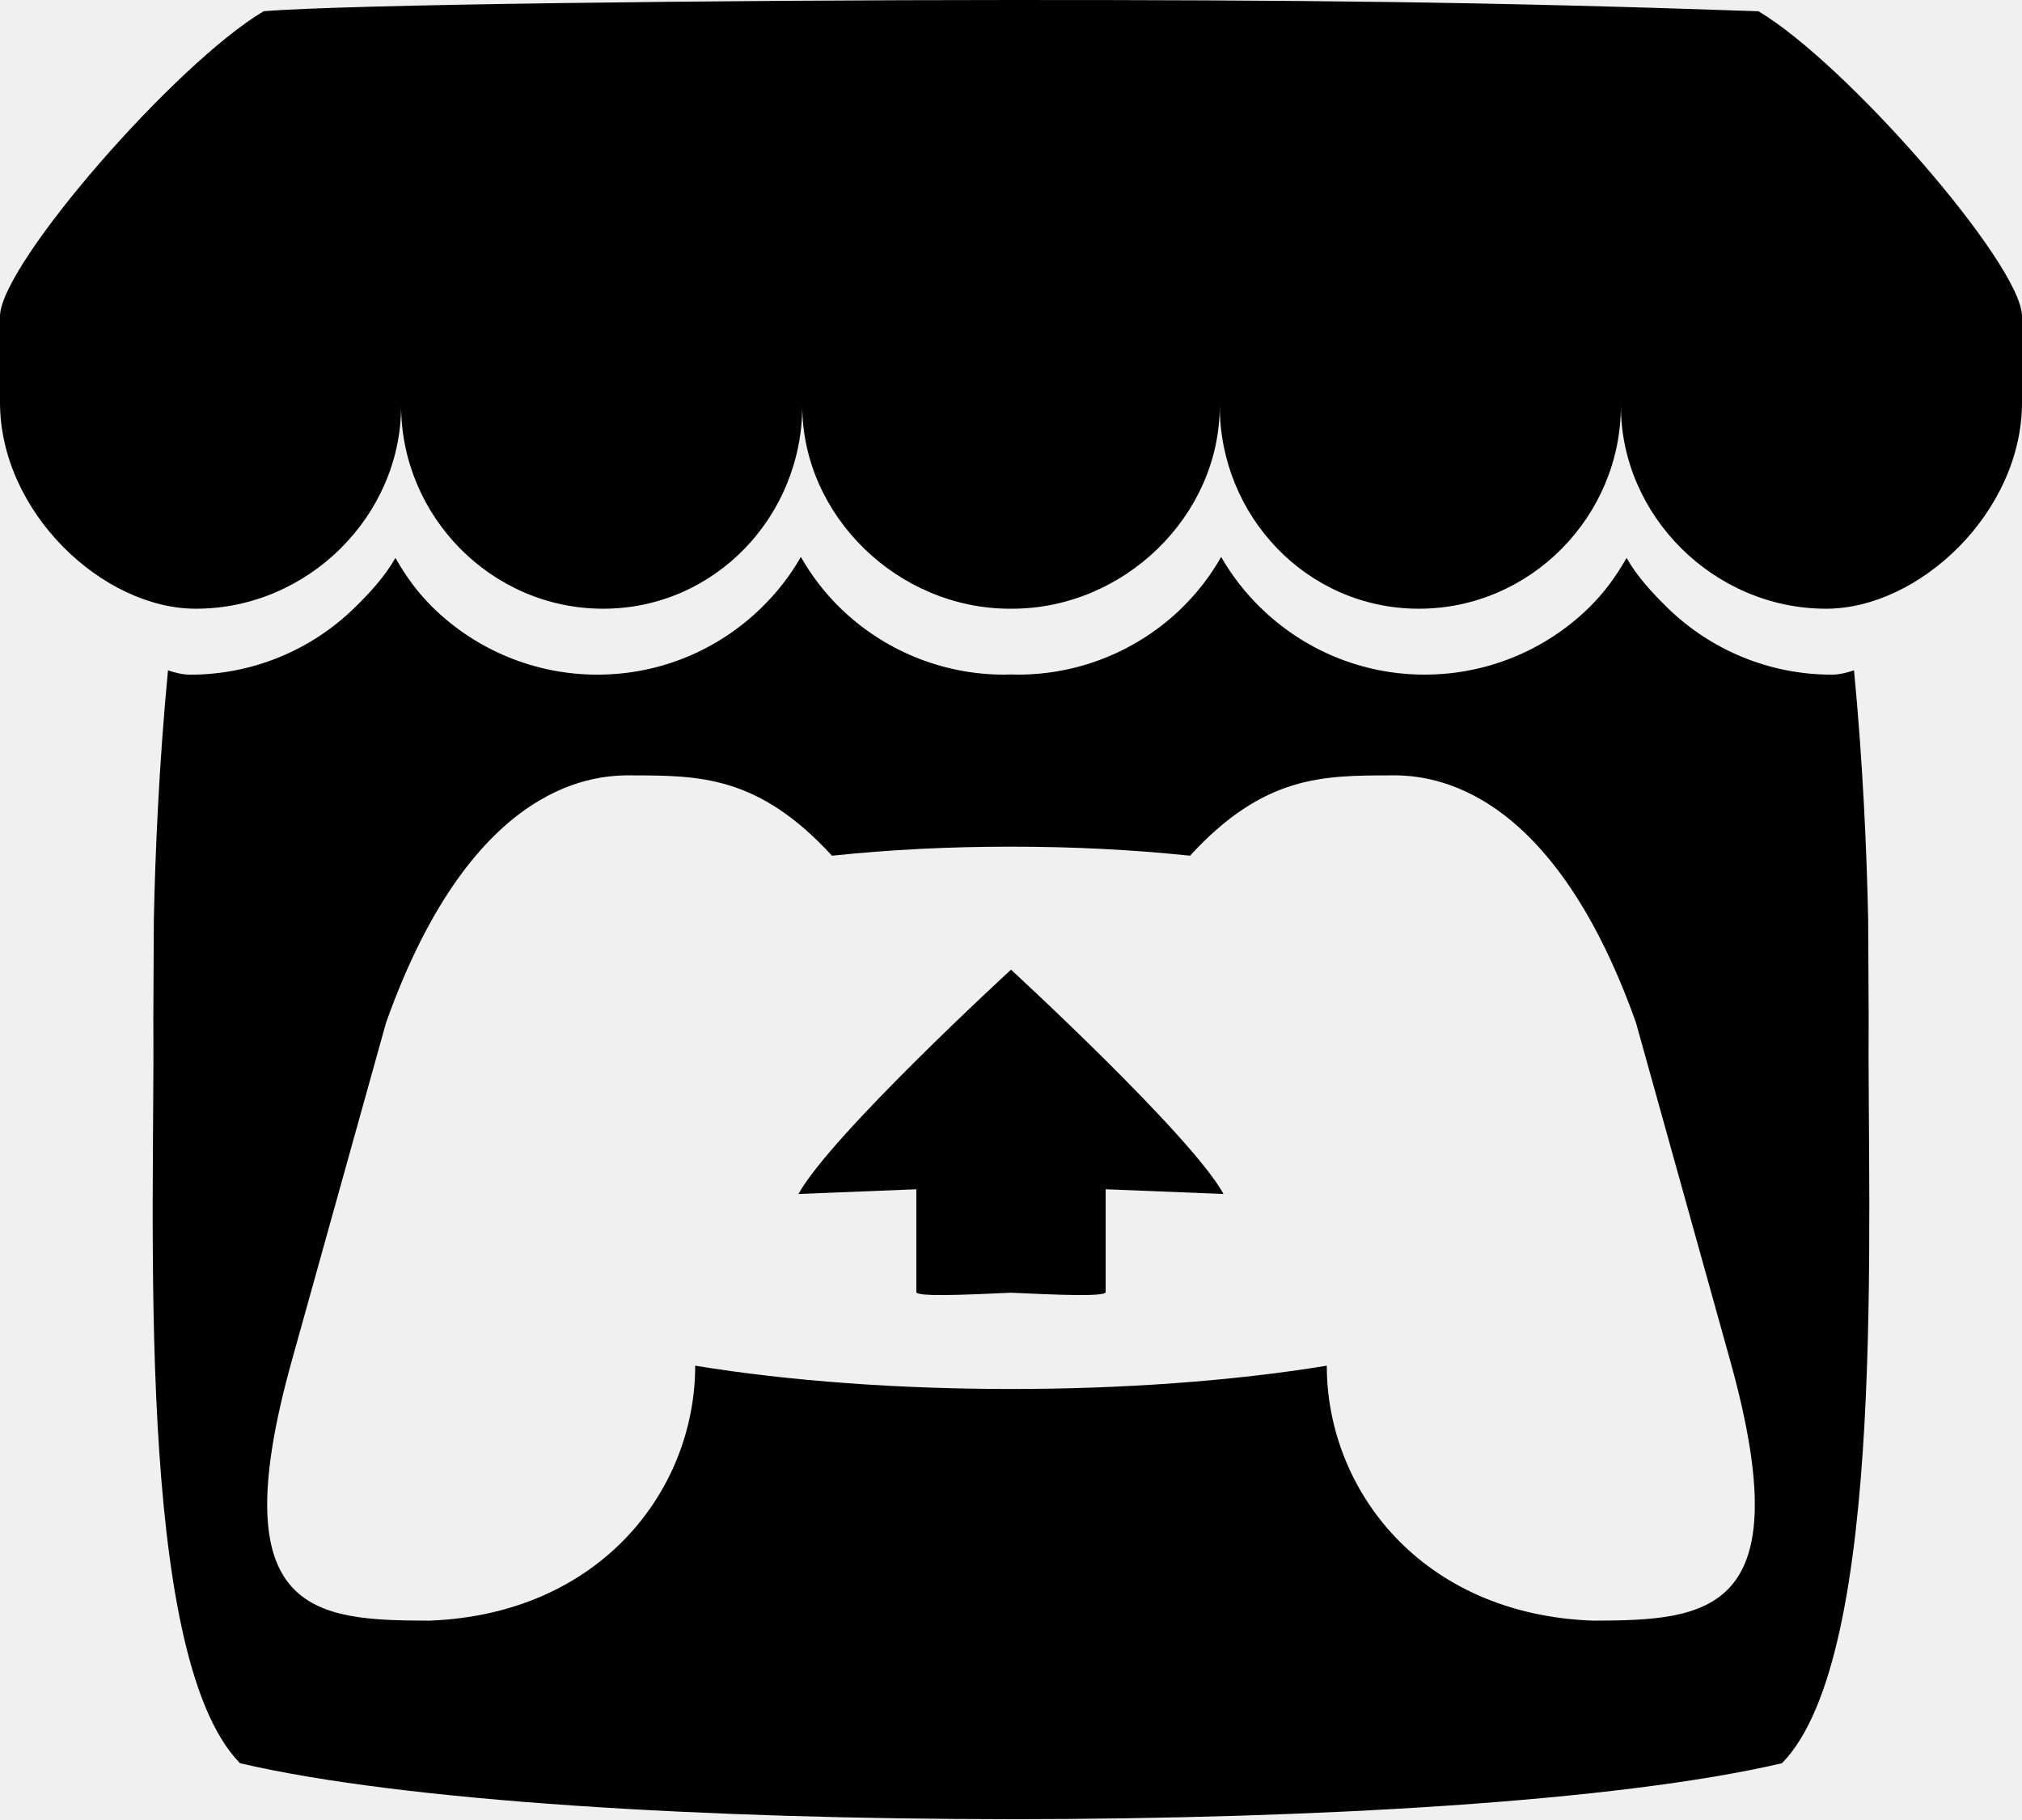
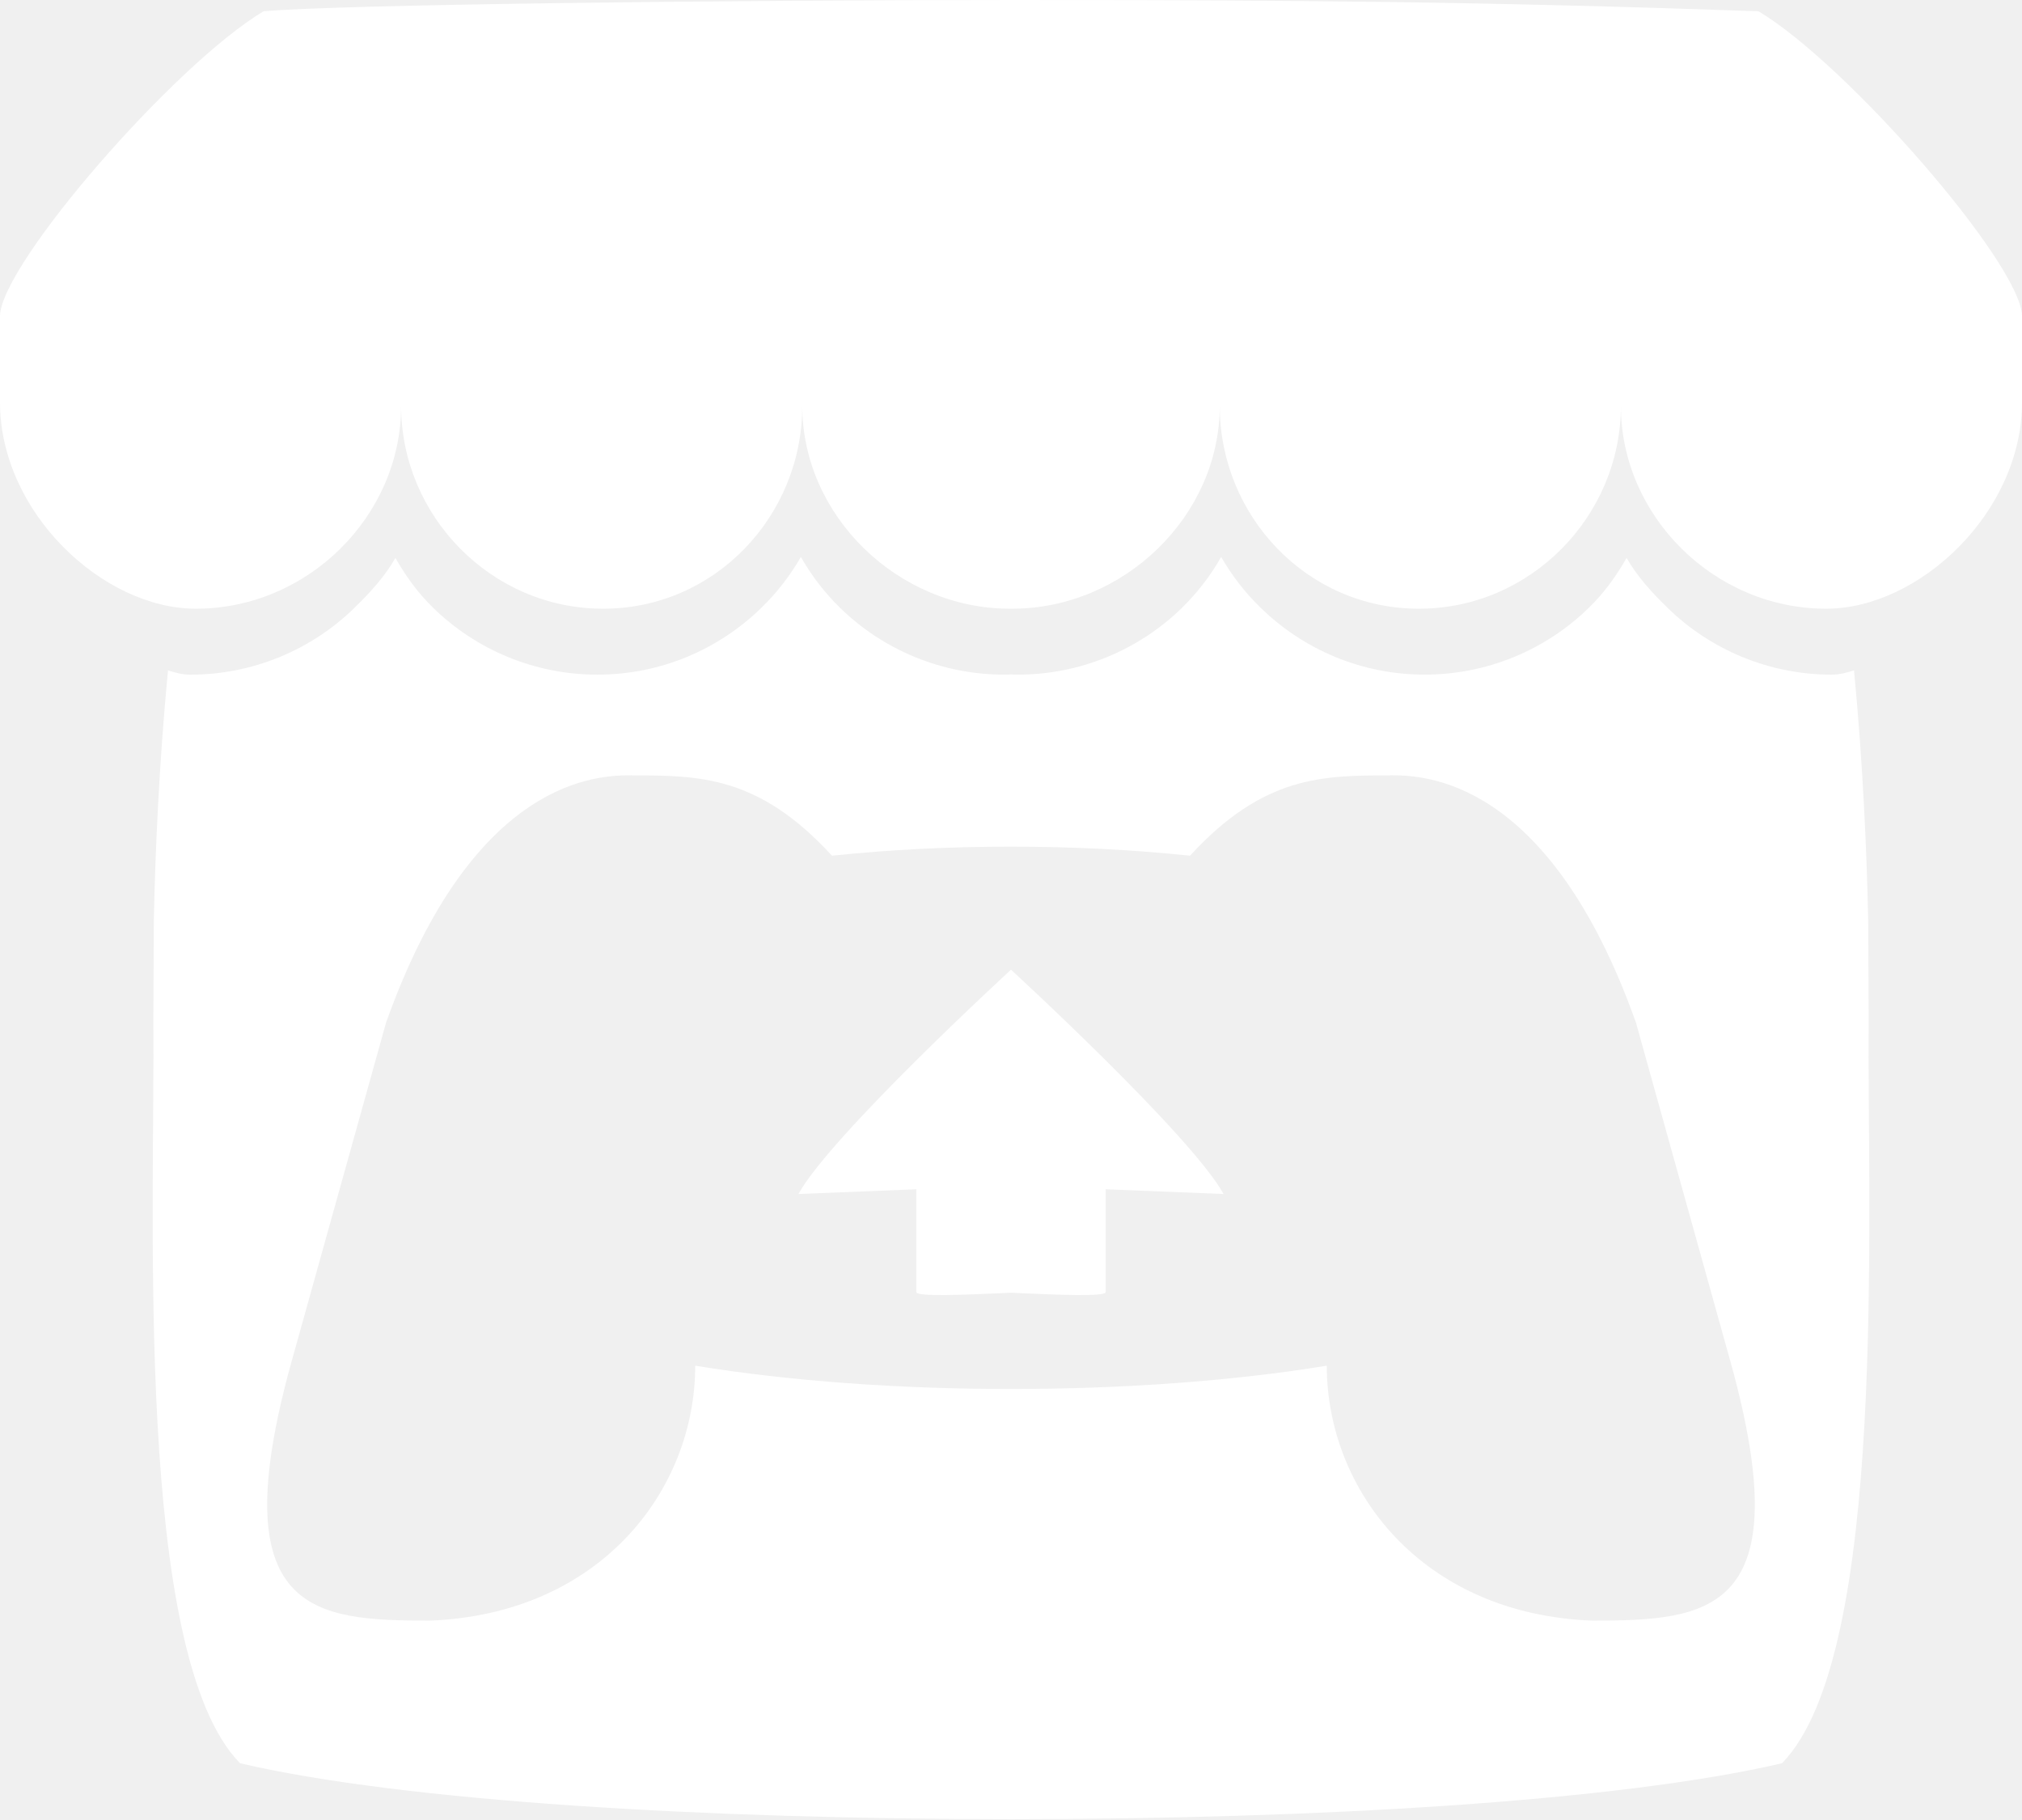
<svg xmlns="http://www.w3.org/2000/svg" height="235.452" width="261.728" viewBox="0 0 245.371 220.736">
-   <path d="M31.99 1.365C21.287 7.72.2 31.945 0 38.298v10.516C0 62.144 12.46 73.86 23.773 73.86c13.584 0 24.902-11.258 24.903-24.62 0 13.362 10.93 24.62 24.515 24.62 13.586 0 24.165-11.258 24.165-24.62 0 13.362 11.622 24.62 25.207 24.62h.246c13.586 0 25.208-11.258 25.208-24.62 0 13.362 10.58 24.62 24.164 24.62 13.585 0 24.515-11.258 24.515-24.62 0 13.362 11.32 24.62 24.903 24.62 11.313 0 23.773-11.714 23.773-25.046V38.298c-.2-6.354-21.287-30.58-31.988-36.933C180.118.197 157.056-.005 122.685 0c-34.37.003-81.228.54-90.697 1.365zm65.194 66.217a28.025 28.025 0 0 1-4.78 6.155c-5.128 5.014-12.157 8.122-19.906 8.122a28.482 28.482 0 0 1-19.948-8.126c-1.858-1.82-3.27-3.766-4.563-6.032l-.006.004c-1.292 2.27-3.092 4.215-4.954 6.037a28.5 28.5 0 0 1-19.948 8.12c-.934 0-1.906-.258-2.692-.528-1.092 11.372-1.553 22.24-1.716 30.164l-.002.045c-.02 4.024-.04 7.333-.06 11.93.21 23.86-2.363 77.334 10.52 90.473 19.964 4.655 56.7 6.775 93.555 6.788h.006c36.854-.013 73.59-2.133 93.554-6.788 12.883-13.14 10.31-66.614 10.52-90.474-.022-4.596-.04-7.905-.06-11.93l-.003-.045c-.162-7.926-.623-18.793-1.715-30.165-.786.27-1.757.528-2.692.528a28.5 28.5 0 0 1-19.948-8.12c-1.862-1.822-3.662-3.766-4.955-6.037l-.006-.004c-1.294 2.266-2.705 4.213-4.563 6.032a28.48 28.48 0 0 1-19.947 8.125c-7.748 0-14.778-3.11-19.906-8.123a28.025 28.025 0 0 1-4.78-6.155 27.99 27.99 0 0 1-4.736 6.155 28.49 28.49 0 0 1-19.95 8.124c-.27 0-.54-.012-.81-.02h-.007c-.27.008-.54.02-.813.02a28.49 28.49 0 0 1-19.95-8.123 27.992 27.992 0 0 1-4.736-6.155zm-20.486 26.49l-.002.01h.015c8.113.017 15.32 0 24.25 9.746 7.028-.737 14.372-1.105 21.722-1.094h.006c7.35-.01 14.694.357 21.723 1.094 8.93-9.747 16.137-9.73 24.25-9.746h.014l-.002-.01c3.833 0 19.166 0 29.85 30.007L210 165.244c8.504 30.624-2.723 31.373-16.727 31.4-20.768-.773-32.267-15.855-32.267-30.935-11.496 1.884-24.907 2.826-38.318 2.827h-.006c-13.412 0-26.823-.943-38.318-2.827 0 15.08-11.5 30.162-32.267 30.935-14.004-.027-25.23-.775-16.726-31.4L46.85 124.08C57.534 94.073 72.867 94.073 76.7 94.073zm45.985 23.582v.006c-.02.02-21.863 20.08-25.79 27.215l14.304-.573v12.474c0 .584 5.74.346 11.486.08h.006c5.744.266 11.485.504 11.485-.08v-12.474l14.304.573c-3.928-7.135-25.79-27.215-25.79-27.215v-.006l-.003.002z" color="#000" />
+   <path d="M31.99 1.365C21.287 7.72.2 31.945 0 38.298v10.516C0 62.144 12.46 73.86 23.773 73.86c13.584 0 24.902-11.258 24.903-24.62 0 13.362 10.93 24.62 24.515 24.62 13.586 0 24.165-11.258 24.165-24.62 0 13.362 11.622 24.62 25.207 24.62h.246c13.586 0 25.208-11.258 25.208-24.62 0 13.362 10.58 24.62 24.164 24.62 13.585 0 24.515-11.258 24.515-24.62 0 13.362 11.32 24.62 24.903 24.62 11.313 0 23.773-11.714 23.773-25.046V38.298c-.2-6.354-21.287-30.58-31.988-36.933C180.118.197 157.056-.005 122.685 0c-34.37.003-81.228.54-90.697 1.365zm65.194 66.217a28.025 28.025 0 0 1-4.78 6.155c-5.128 5.014-12.157 8.122-19.906 8.122a28.482 28.482 0 0 1-19.948-8.126c-1.858-1.82-3.27-3.766-4.563-6.032l-.006.004c-1.292 2.27-3.092 4.215-4.954 6.037a28.5 28.5 0 0 1-19.948 8.12c-.934 0-1.906-.258-2.692-.528-1.092 11.372-1.553 22.24-1.716 30.164l-.002.045c-.02 4.024-.04 7.333-.06 11.93.21 23.86-2.363 77.334 10.52 90.473 19.964 4.655 56.7 6.775 93.555 6.788h.006c36.854-.013 73.59-2.133 93.554-6.788 12.883-13.14 10.31-66.614 10.52-90.474-.022-4.596-.04-7.905-.06-11.93l-.003-.045c-.162-7.926-.623-18.793-1.715-30.165-.786.27-1.757.528-2.692.528a28.5 28.5 0 0 1-19.948-8.12c-1.862-1.822-3.662-3.766-4.955-6.037l-.006-.004c-1.294 2.266-2.705 4.213-4.563 6.032a28.48 28.48 0 0 1-19.947 8.125c-7.748 0-14.778-3.11-19.906-8.123a28.025 28.025 0 0 1-4.78-6.155 27.99 27.99 0 0 1-4.736 6.155 28.49 28.49 0 0 1-19.95 8.124c-.27 0-.54-.012-.81-.02h-.007c-.27.008-.54.02-.813.02a28.49 28.49 0 0 1-19.95-8.123 27.992 27.992 0 0 1-4.736-6.155zm-20.486 26.49l-.002.01h.015c8.113.017 15.32 0 24.25 9.746 7.028-.737 14.372-1.105 21.722-1.094h.006c7.35-.01 14.694.357 21.723 1.094 8.93-9.747 16.137-9.73 24.25-9.746h.014l-.002-.01c3.833 0 19.166 0 29.85 30.007L210 165.244c8.504 30.624-2.723 31.373-16.727 31.4-20.768-.773-32.267-15.855-32.267-30.935-11.496 1.884-24.907 2.826-38.318 2.827h-.006c-13.412 0-26.823-.943-38.318-2.827 0 15.08-11.5 30.162-32.267 30.935-14.004-.027-25.23-.775-16.726-31.4L46.85 124.08c10.684-30.007 26.017-30.007 29.85-30.007zm45.985 23.582v.006c-.02.02-21.863 20.08-25.79 27.215l14.304-.573v12.474c0 .584 5.74.346 11.486.08h.006c5.744.266 11.485.504 11.485-.08v-12.474l14.304.573c-3.928-7.135-25.79-27.215-25.79-27.215v-.006l-.003.002z" color="#000" fill="#fff" />
</svg>
